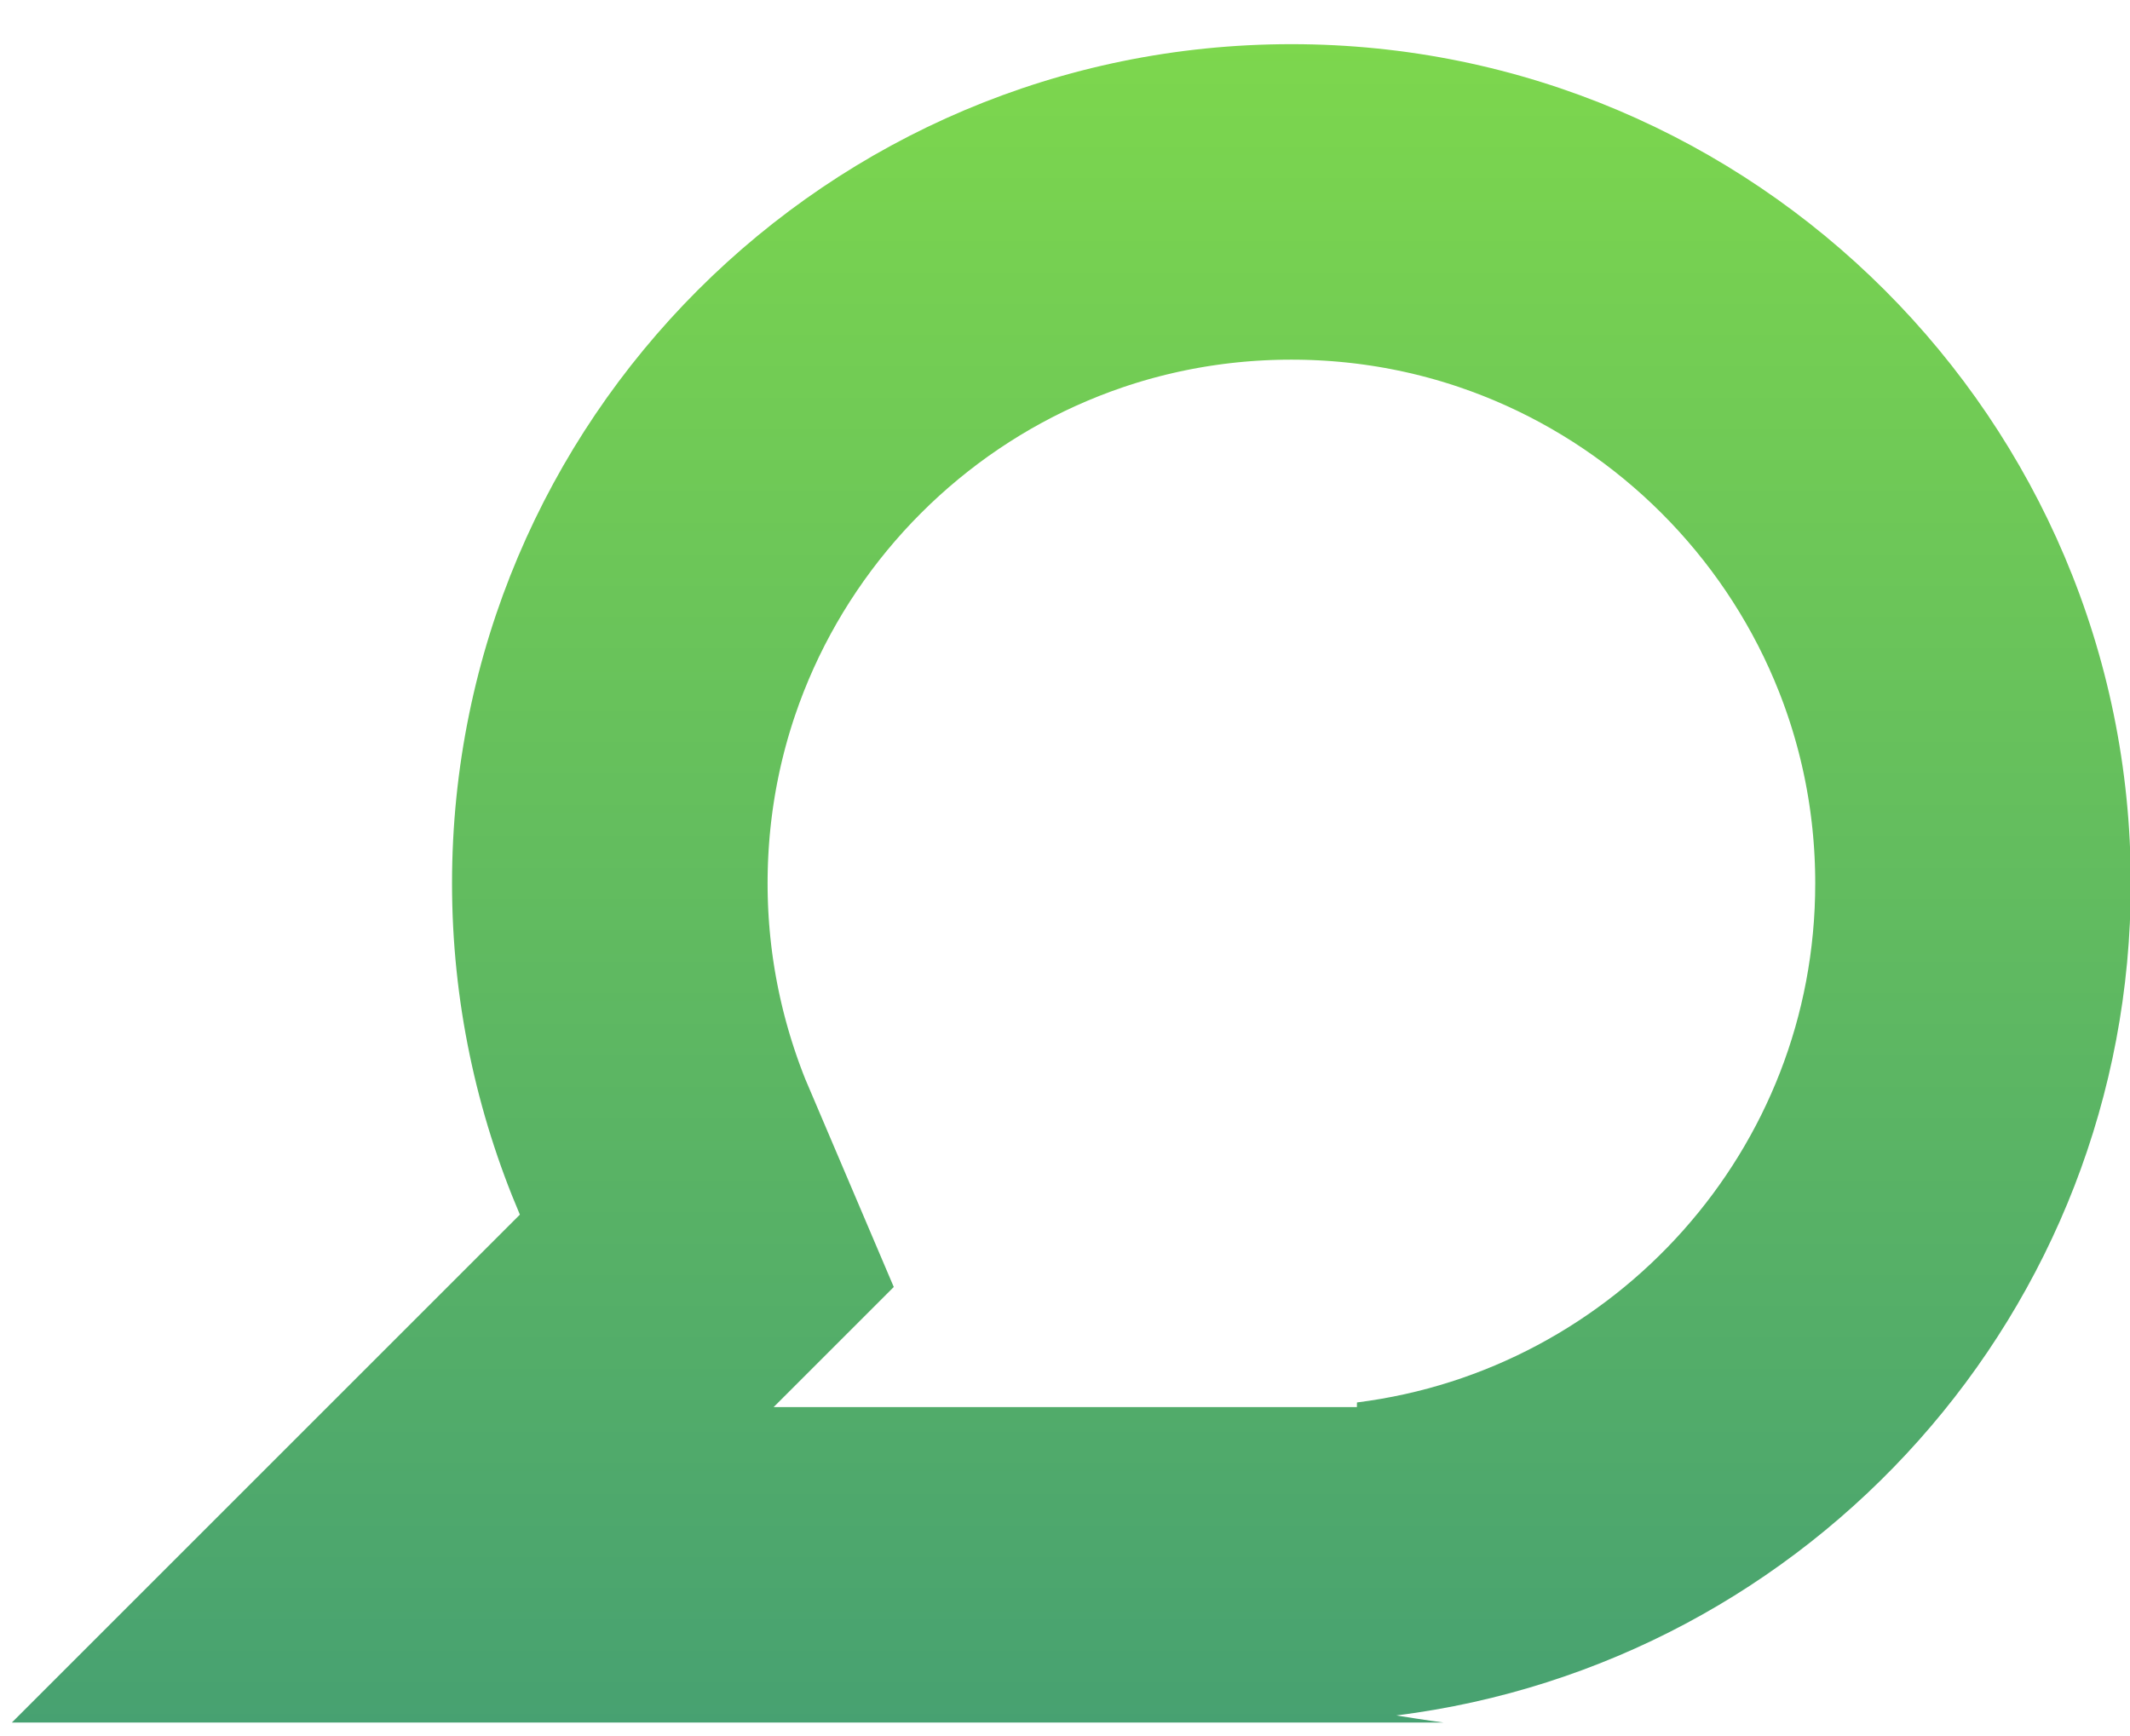
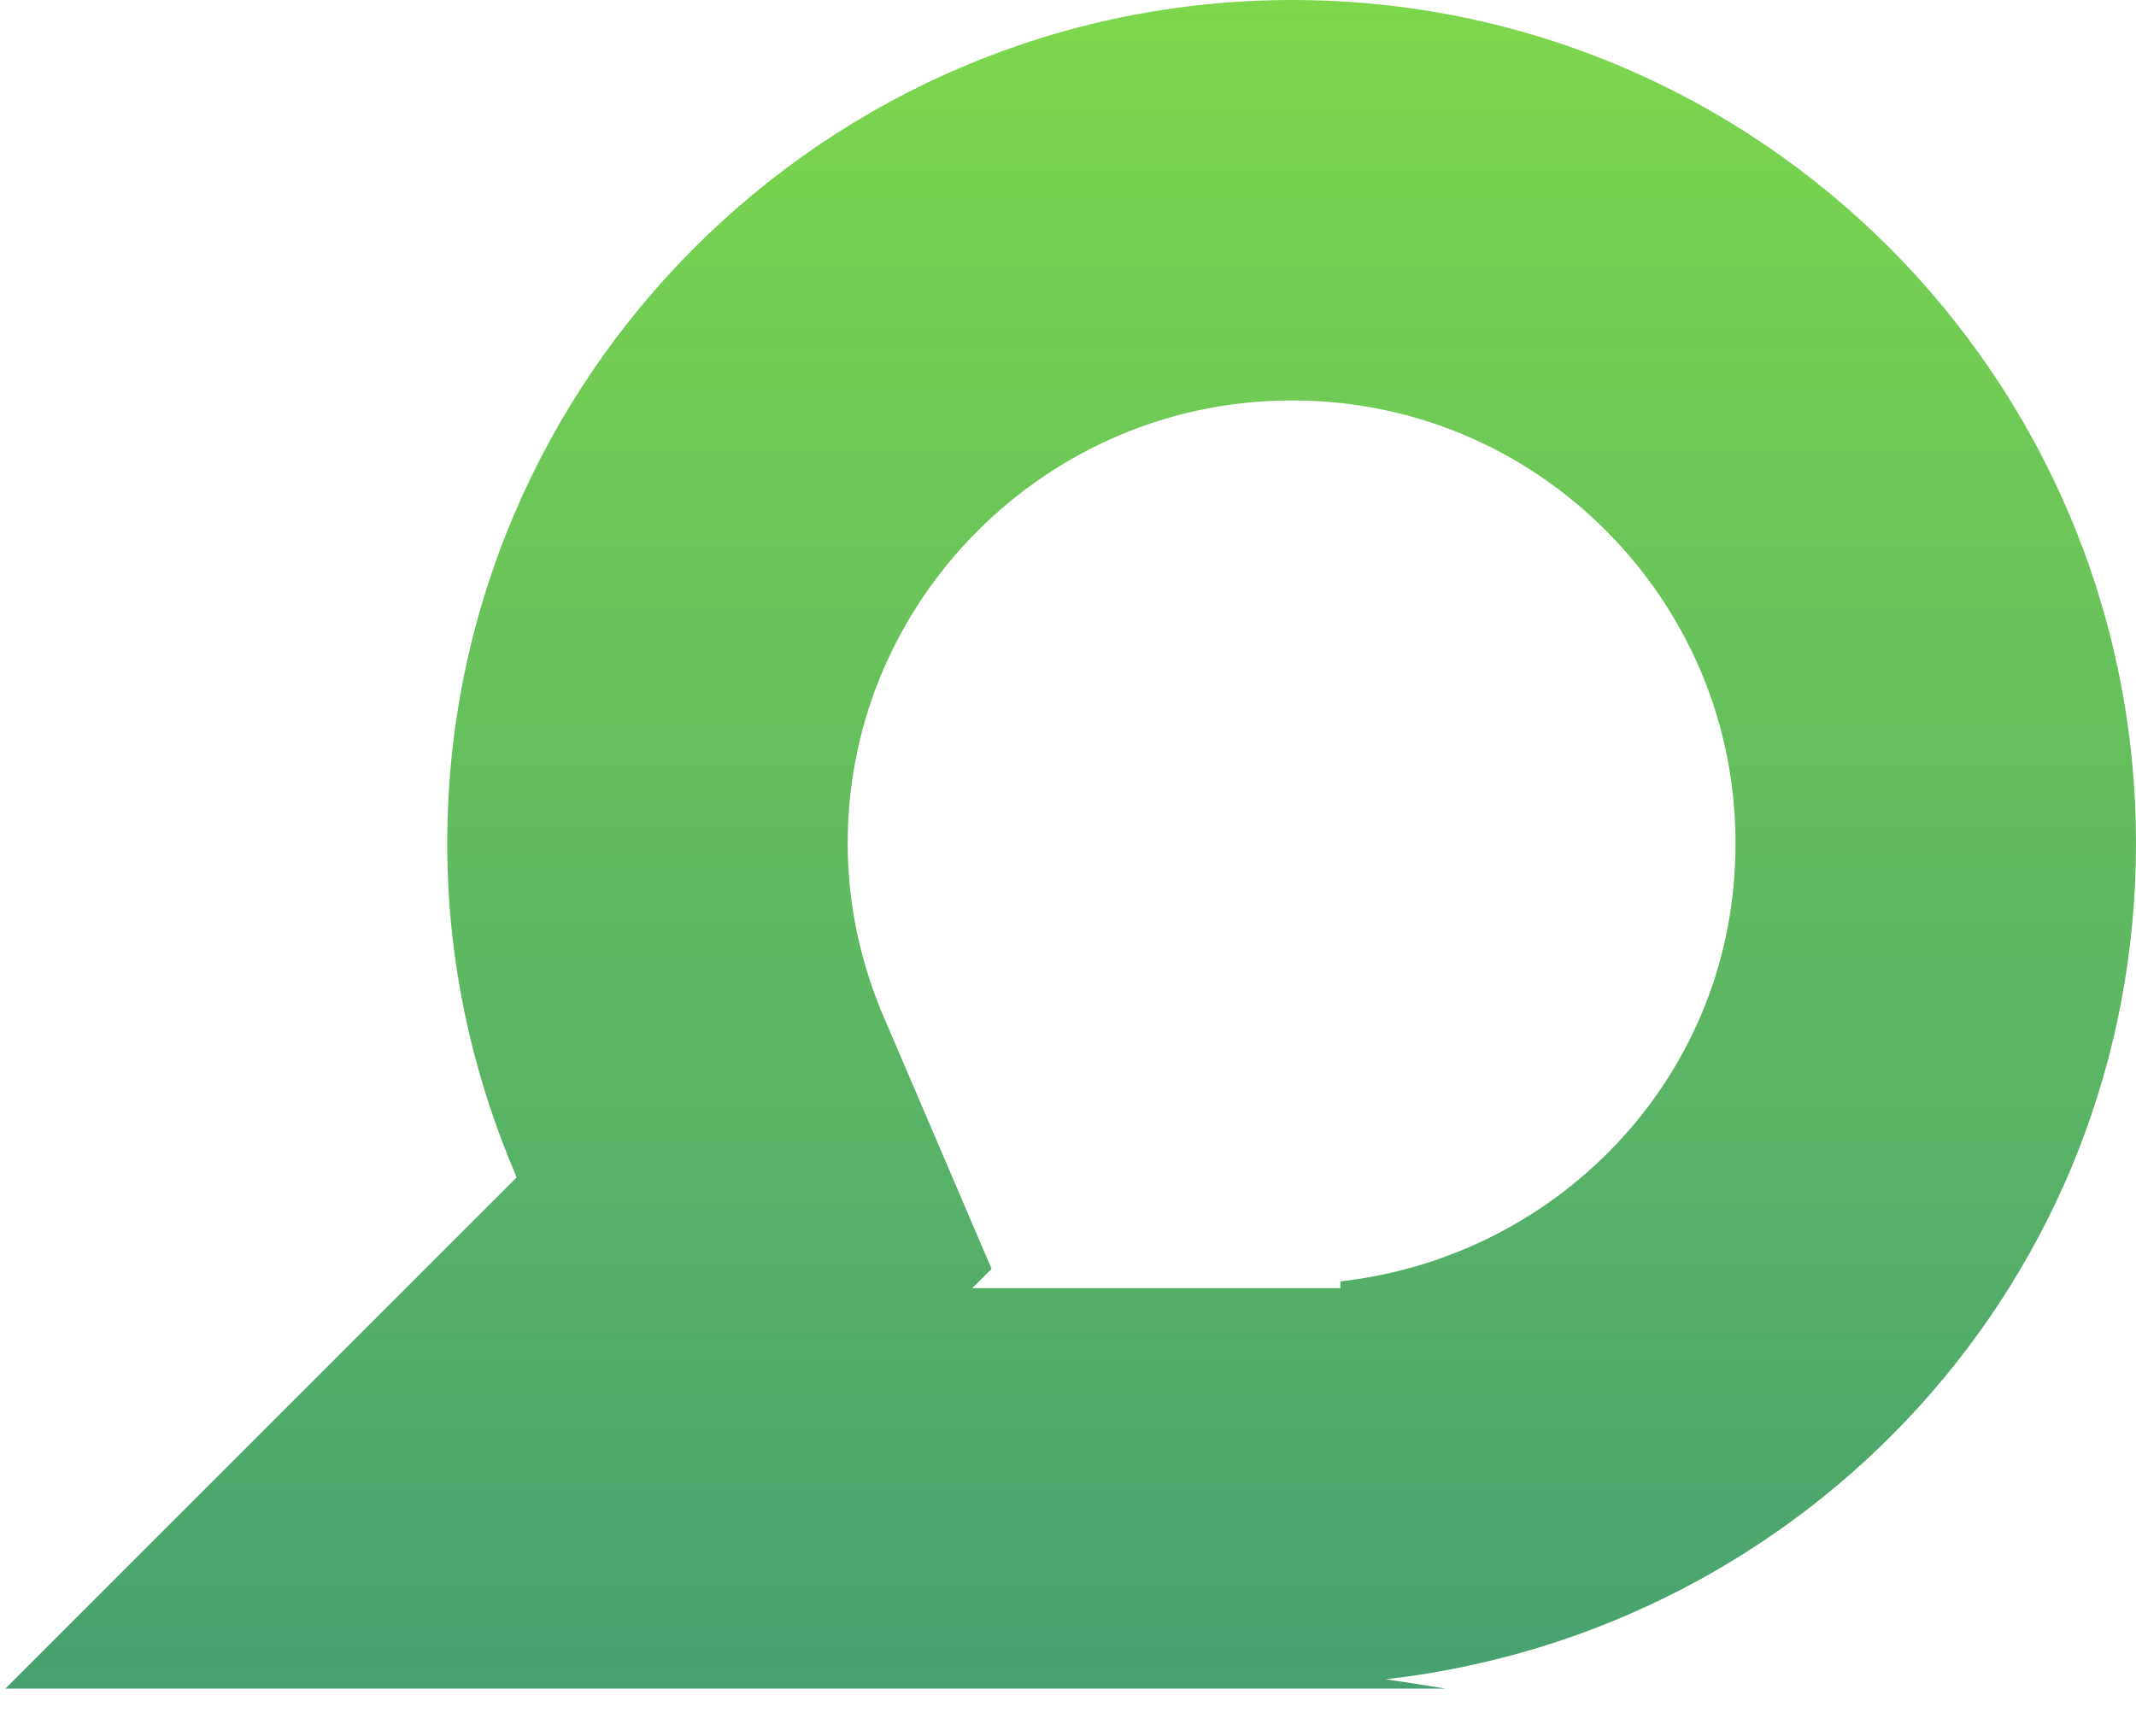
- <svg xmlns="http://www.w3.org/2000/svg" width="27px" height="22px" viewBox="0 0 27 22">
+ <svg xmlns="http://www.w3.org/2000/svg" width="16px" height="13px" viewBox="0 0 16 13">
  <linearGradient id="linear_PSgrad_0" x1="50%" y1="100%" x2="50%" y2="0%">
    <stop offset="0%" stop-color="rgb(71,161,113)" stop-opacity="1" />
    <stop offset="100%" stop-color="rgb(125,215,77)" stop-opacity="1" />
  </linearGradient>
  <clipPath id="clip0">
-     <path fillRule="evenodd" d="M 17.7 21.75C 18.07 21.81 18.3 21.84 18.3 21.84 18.3 21.84 16.43 21.84 16.43 21.84 16.41 21.84 16.39 21.84 16.37 21.84 16.35 21.84 16.33 21.84 16.31 21.84 16.31 21.84 0.15 21.84 0.15 21.84 0.15 21.84 6.59 15.4 6.59 15.4 6.04 14.11 5.73 12.69 5.73 11.2 5.73 5.33 10.49 0.56 16.37 0.56 22.24 0.56 27.01 5.33 27.01 11.2 27.01 16.62 22.95 21.09 17.7 21.75Z" />
+     <path fillRule="evenodd" d="M 10.38 12.58C 10.65 12.62 10.83 12.65 10.83 12.65 10.83 12.65 9.7 12.65 9.7 12.65 9.69 12.65 9.68 12.65 9.68 12.65 9.67 12.65 9.67 12.65 9.66 12.65 9.66 12.65 0.04 12.65 0.04 12.65 0.04 12.65 3.87 8.82 3.87 8.82 3.54 8.05 3.35 7.21 3.35 6.32 3.35 2.83 6.19-0 9.68-0 13.17-0 16 2.83 16 6.32 16 9.58 13.54 12.22 10.38 12.58Z" />
  </clipPath>
-   <path fillRule="evenodd" d="M 17.7 21.75C 18.07 21.81 18.3 21.84 18.3 21.84 18.3 21.84 16.43 21.84 16.43 21.84 16.41 21.84 16.39 21.84 16.37 21.84 16.35 21.84 16.33 21.84 16.31 21.84 16.31 21.84 0.15 21.84 0.15 21.84 0.15 21.84 6.59 15.4 6.59 15.4 6.04 14.11 5.73 12.69 5.73 11.2 5.73 5.33 10.49 0.56 16.37 0.56 22.24 0.56 27.01 5.33 27.01 11.2 27.01 16.62 22.95 21.09 17.7 21.75Z" fill="none" stroke="url(#linear_PSgrad_0)" stroke-width="8.00px" clip-path="url(#clip0)" />
+   <path fillRule="evenodd" d="M 10.38 12.58C 10.65 12.62 10.83 12.65 10.83 12.65 10.83 12.65 9.7 12.65 9.7 12.65 9.69 12.65 9.68 12.65 9.68 12.65 9.67 12.65 9.67 12.65 9.66 12.65 9.66 12.65 0.04 12.65 0.04 12.65 0.04 12.65 3.87 8.82 3.87 8.82 3.54 8.05 3.35 7.21 3.35 6.32 3.35 2.83 6.19-0 9.68-0 13.17-0 16 2.83 16 6.32 16 9.58 13.54 12.22 10.38 12.58Z" fill="none" stroke="url(#linear_PSgrad_0)" stroke-width="6.00px" clip-path="url(#clip0)" />
</svg>
